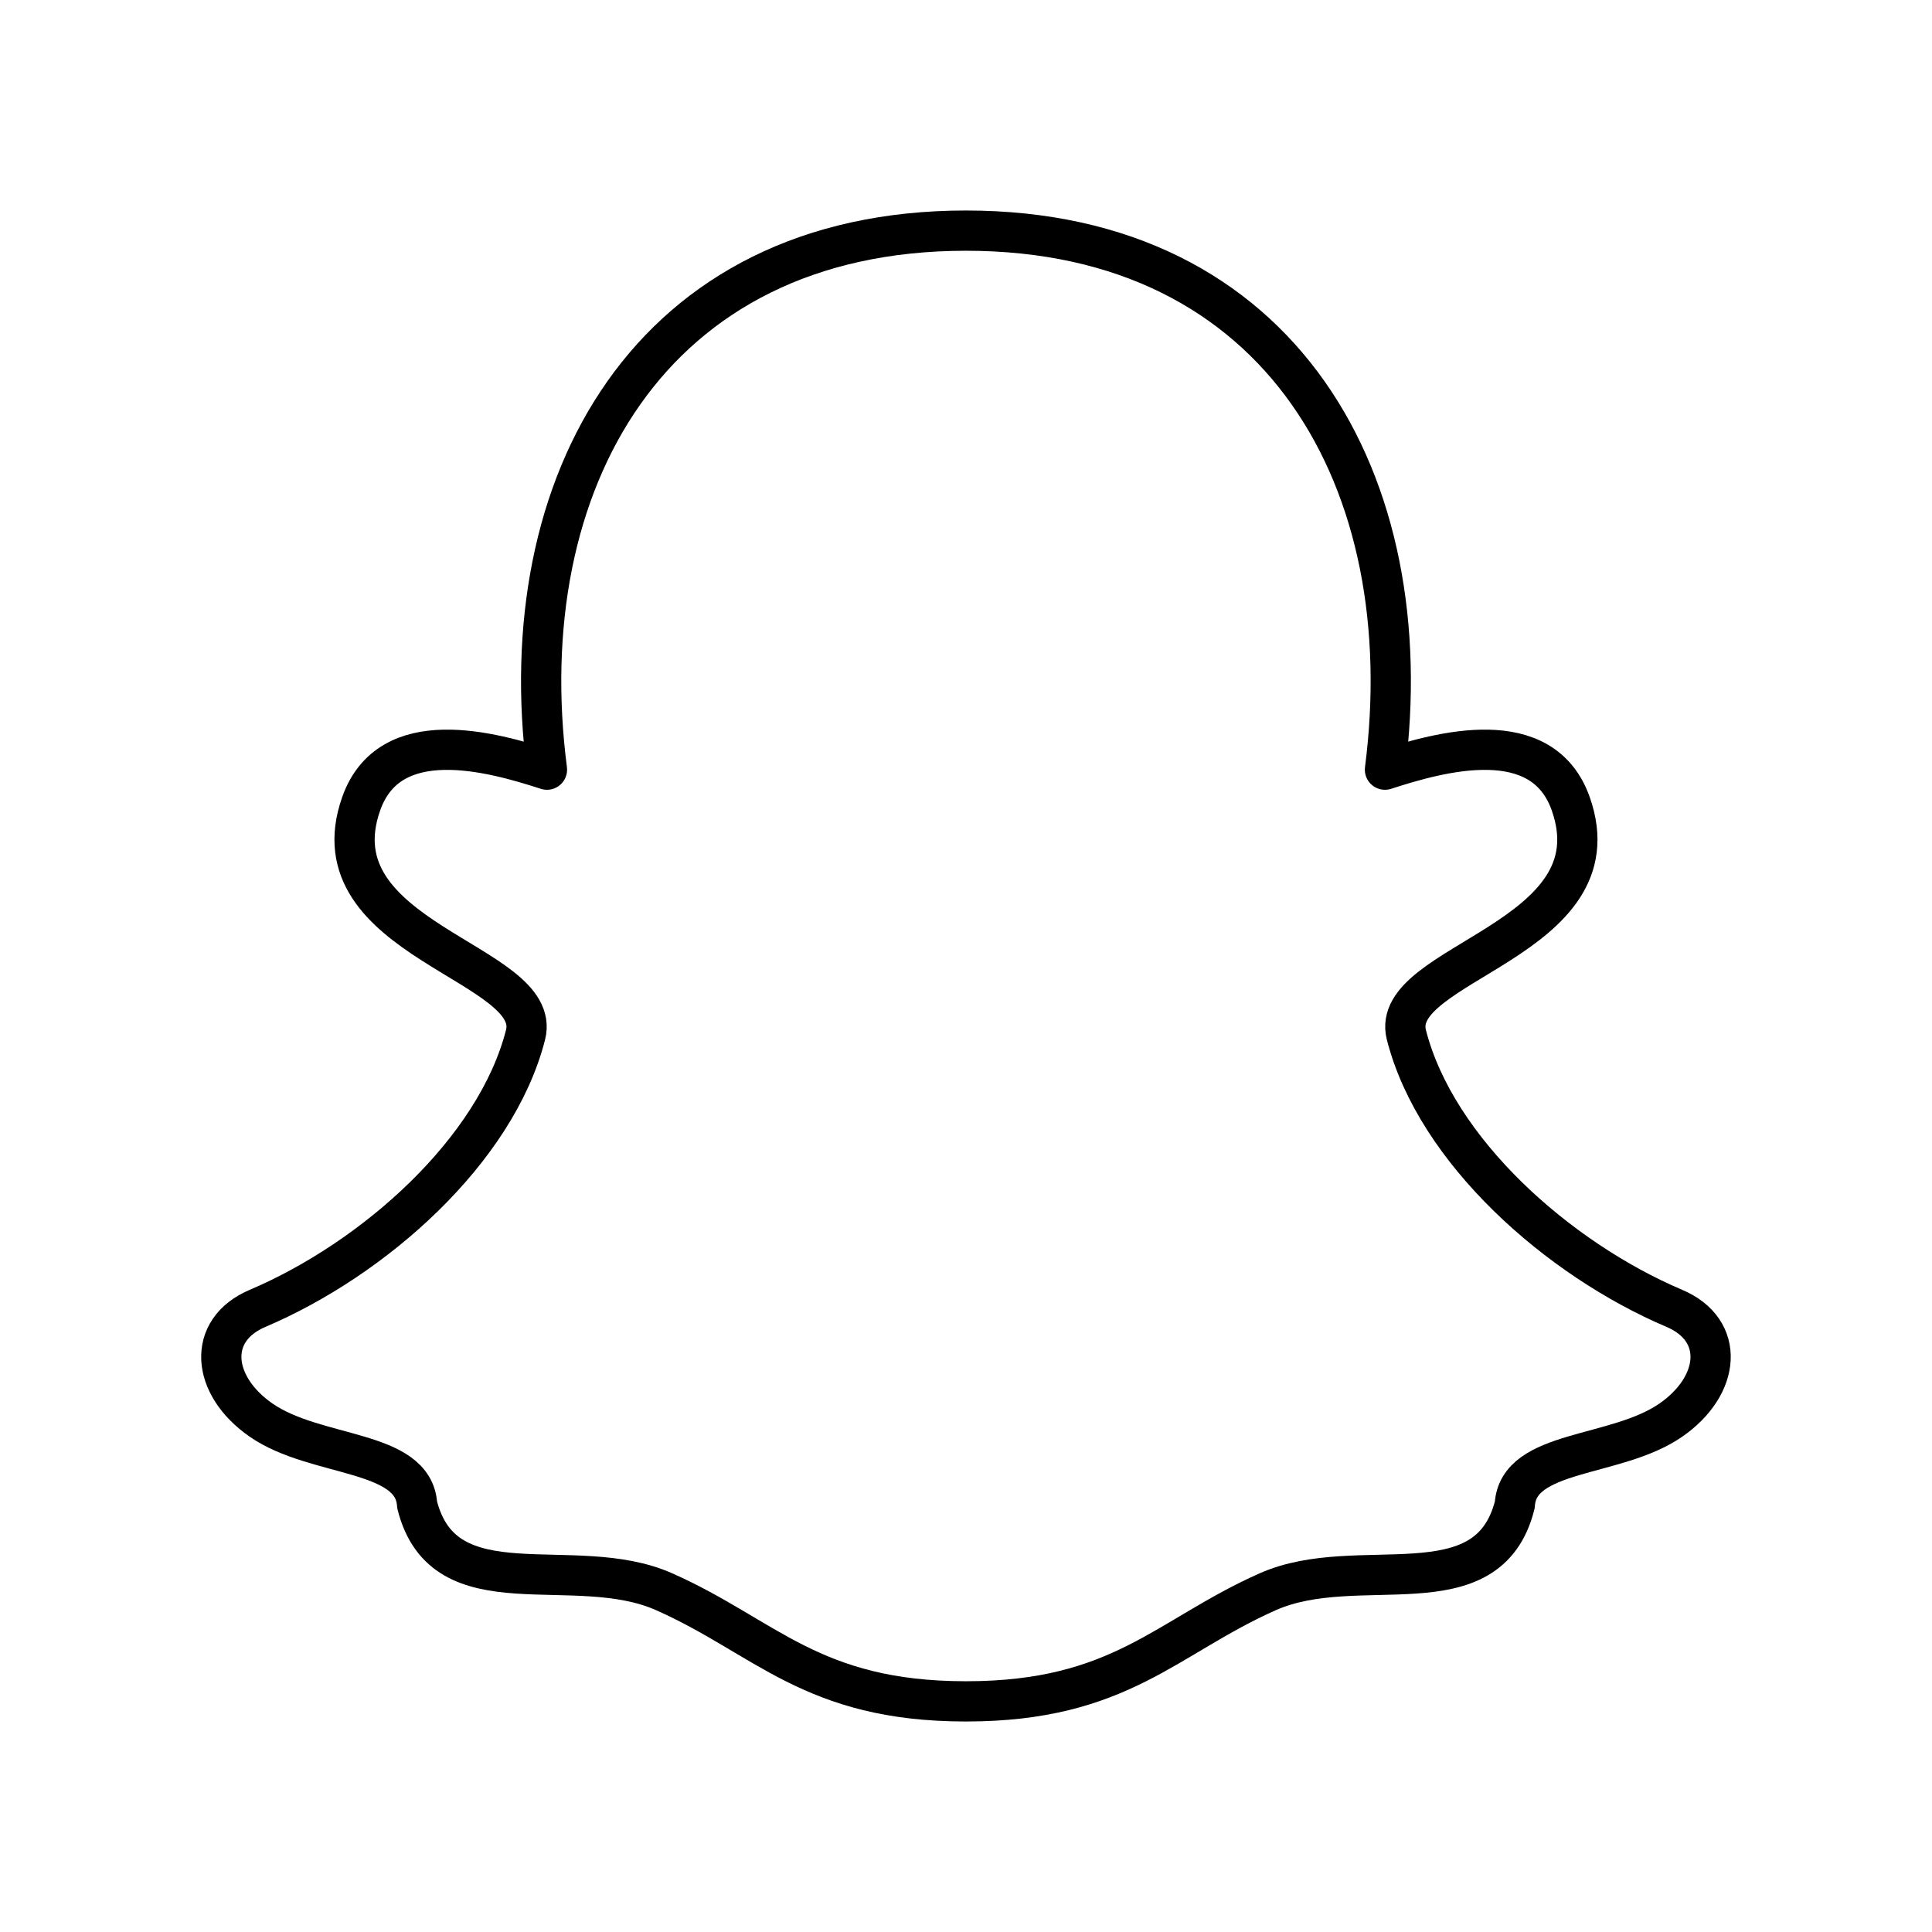
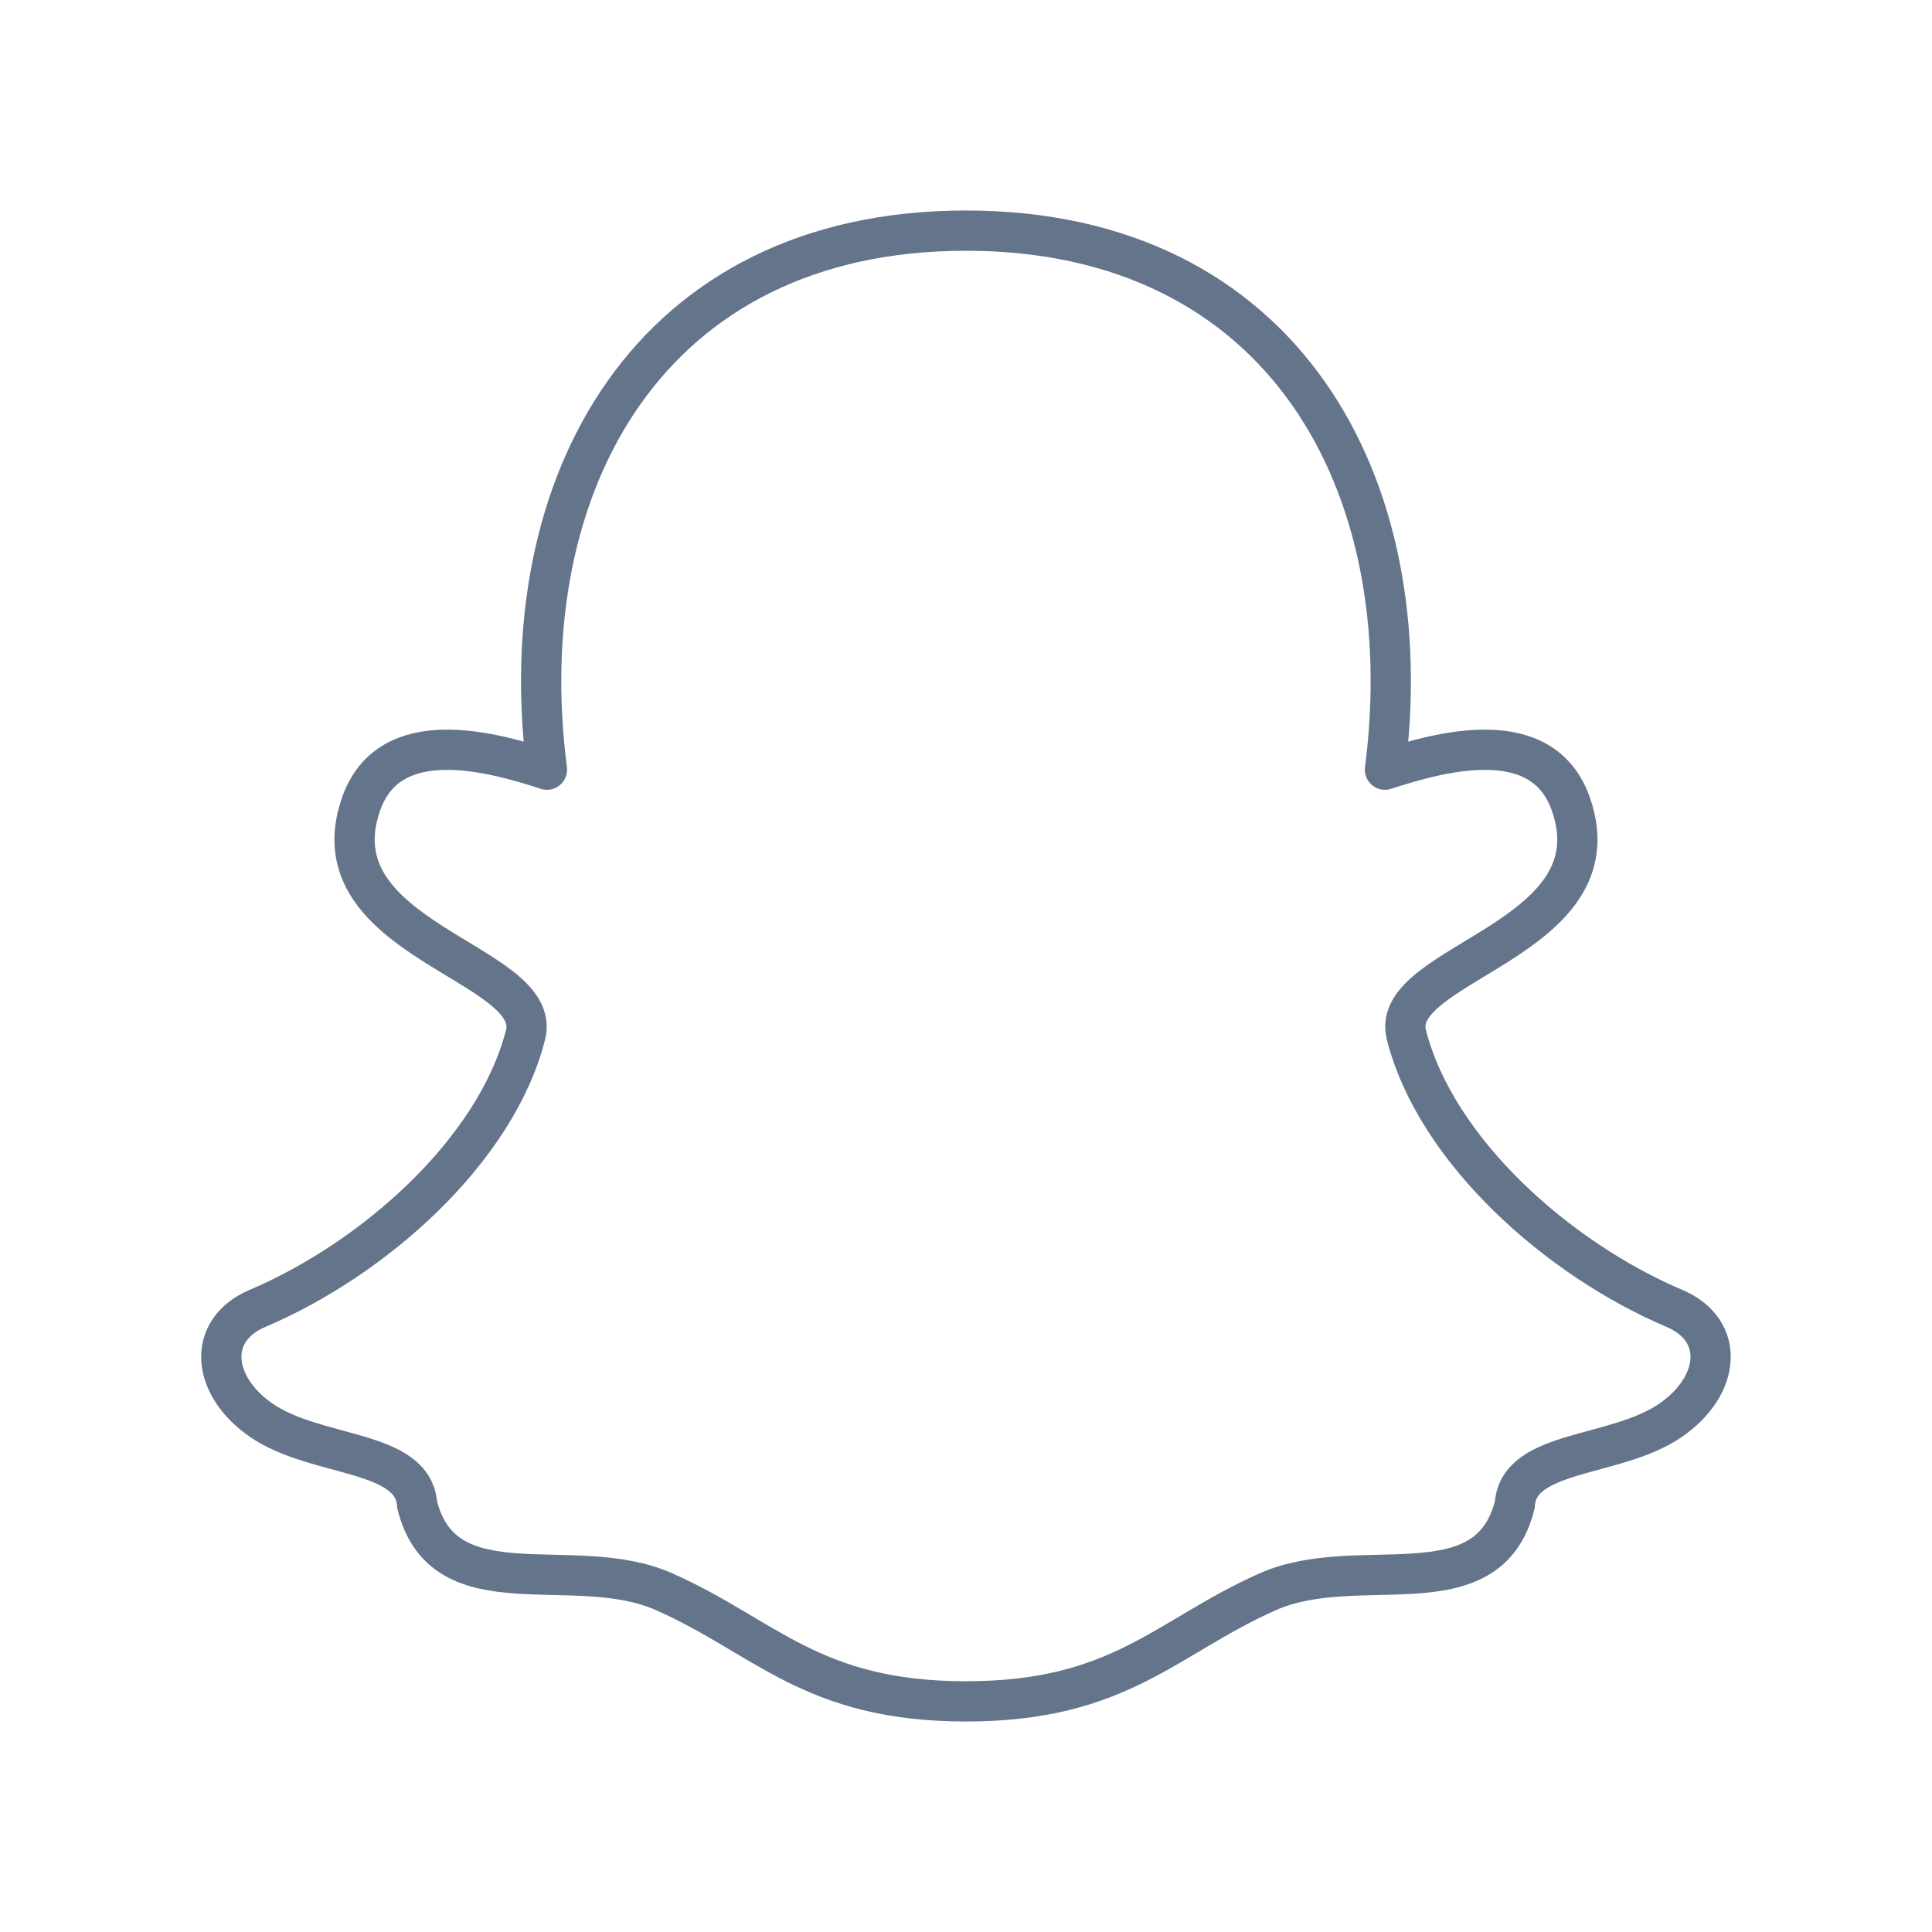
<svg xmlns="http://www.w3.org/2000/svg" width="800px" height="800px" viewBox="0 0 48 48" id="b">
  <defs>
-     <style>.e{fill:none;stroke:#000000;stroke-linecap:round;stroke-linejoin:round;}</style>
+     <style>.e{fill:none;stroke:#64748b;stroke-linecap:round;stroke-linejoin:round;}</style>
  </defs>
  <g id="c">
-     <path id="d" class="e" d="m24.012,42.27c3.827-.002,4.967-1.607,7.486-2.724,2.25-.998,5.469.509,6.137-2.162h0c.086-1.38,2.513-1.158,3.874-2.1,1.242-.859,1.366-2.236.09-2.778-2.888-1.227-5.923-3.914-6.658-6.796-.458-1.798,5.279-2.351,4.084-5.74-.705-2-3.238-1.296-4.616-.848.918-7.109-2.542-13.392-10.41-13.392s-11.328,6.284-10.41,13.392c-1.378-.448-3.911-1.152-4.616.848-1.195,3.39,4.542,3.942,4.084,5.74-.735,2.882-3.77,5.569-6.658,6.796-1.276.542-1.152,1.919.09,2.778,1.361.942,3.788.72,3.874,2.1h0c.668,2.67,3.888,1.164,6.137,2.162,2.519,1.117,3.659,2.721,7.486,2.724.006,0,.017,0,.023,0Z" />
+     <path fill="#64748b" id="d" class="e" d="m24.012,42.27c3.827-.002,4.967-1.607,7.486-2.724,2.25-.998,5.469.509,6.137-2.162h0c.086-1.38,2.513-1.158,3.874-2.1,1.242-.859,1.366-2.236.09-2.778-2.888-1.227-5.923-3.914-6.658-6.796-.458-1.798,5.279-2.351,4.084-5.74-.705-2-3.238-1.296-4.616-.848.918-7.109-2.542-13.392-10.41-13.392s-11.328,6.284-10.41,13.392c-1.378-.448-3.911-1.152-4.616.848-1.195,3.39,4.542,3.942,4.084,5.74-.735,2.882-3.77,5.569-6.658,6.796-1.276.542-1.152,1.919.09,2.778,1.361.942,3.788.72,3.874,2.1h0c.668,2.67,3.888,1.164,6.137,2.162,2.519,1.117,3.659,2.721,7.486,2.724.006,0,.017,0,.023,0Z" />
  </g>
</svg>
